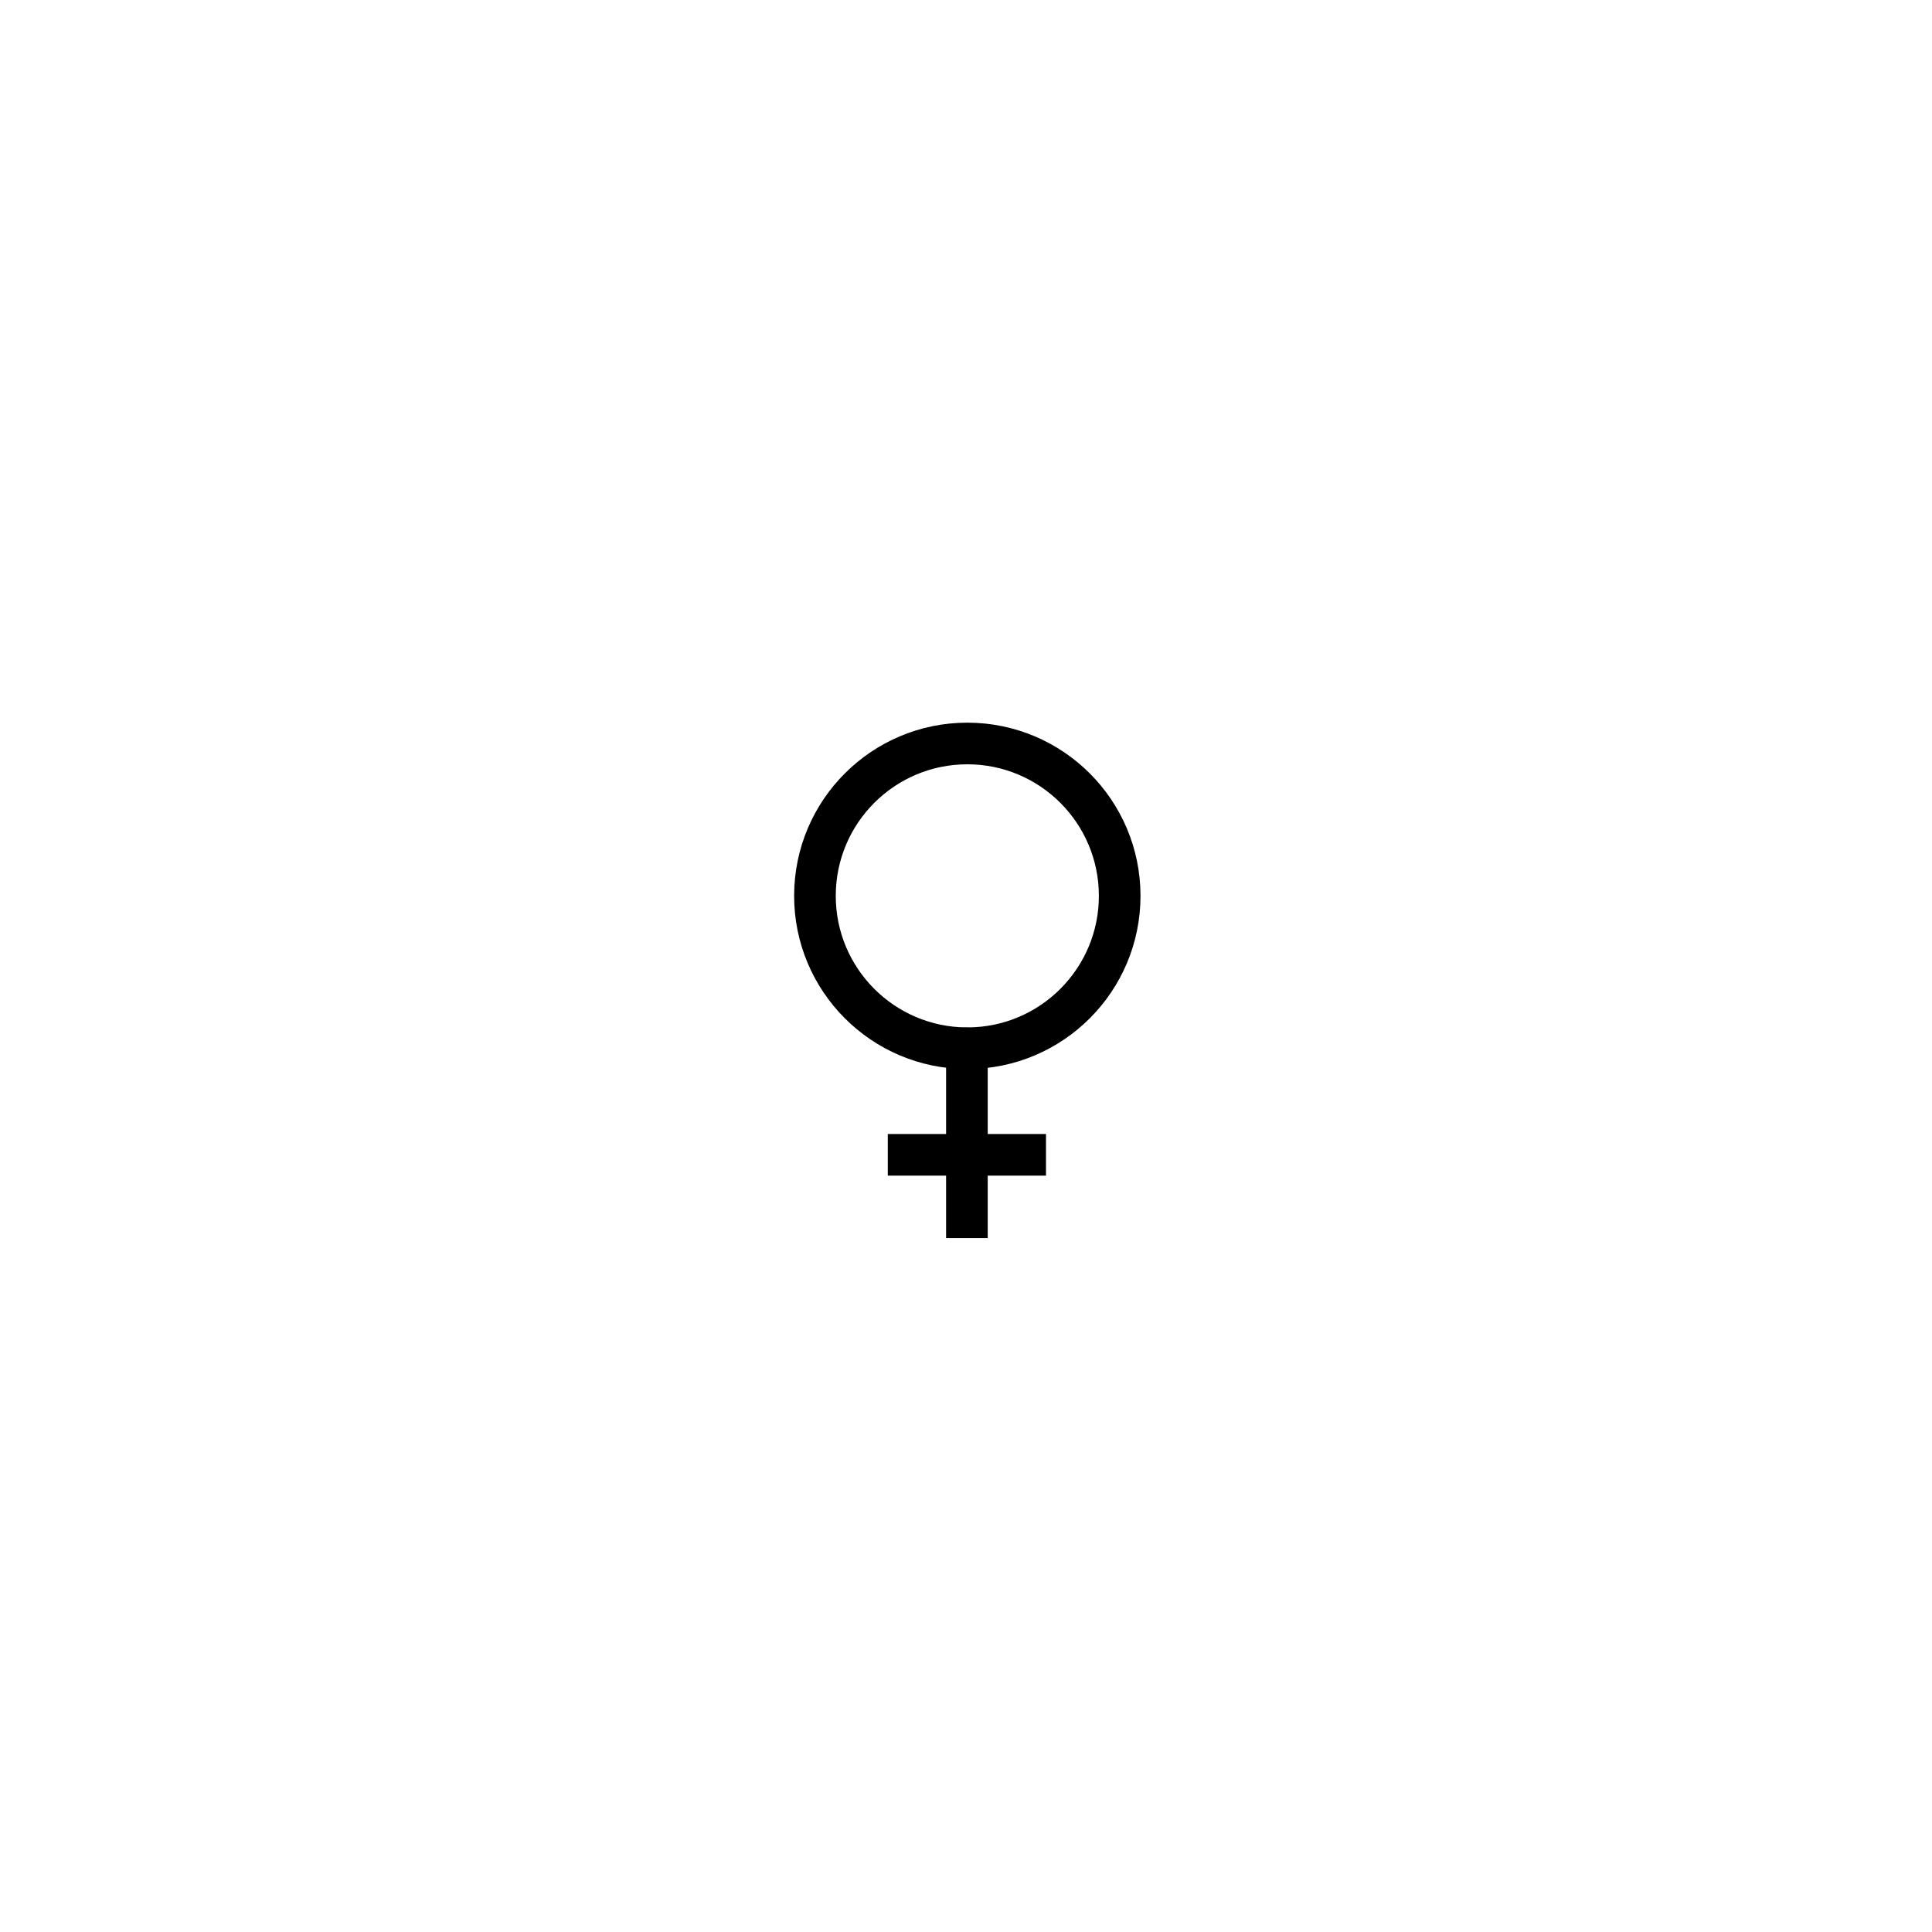
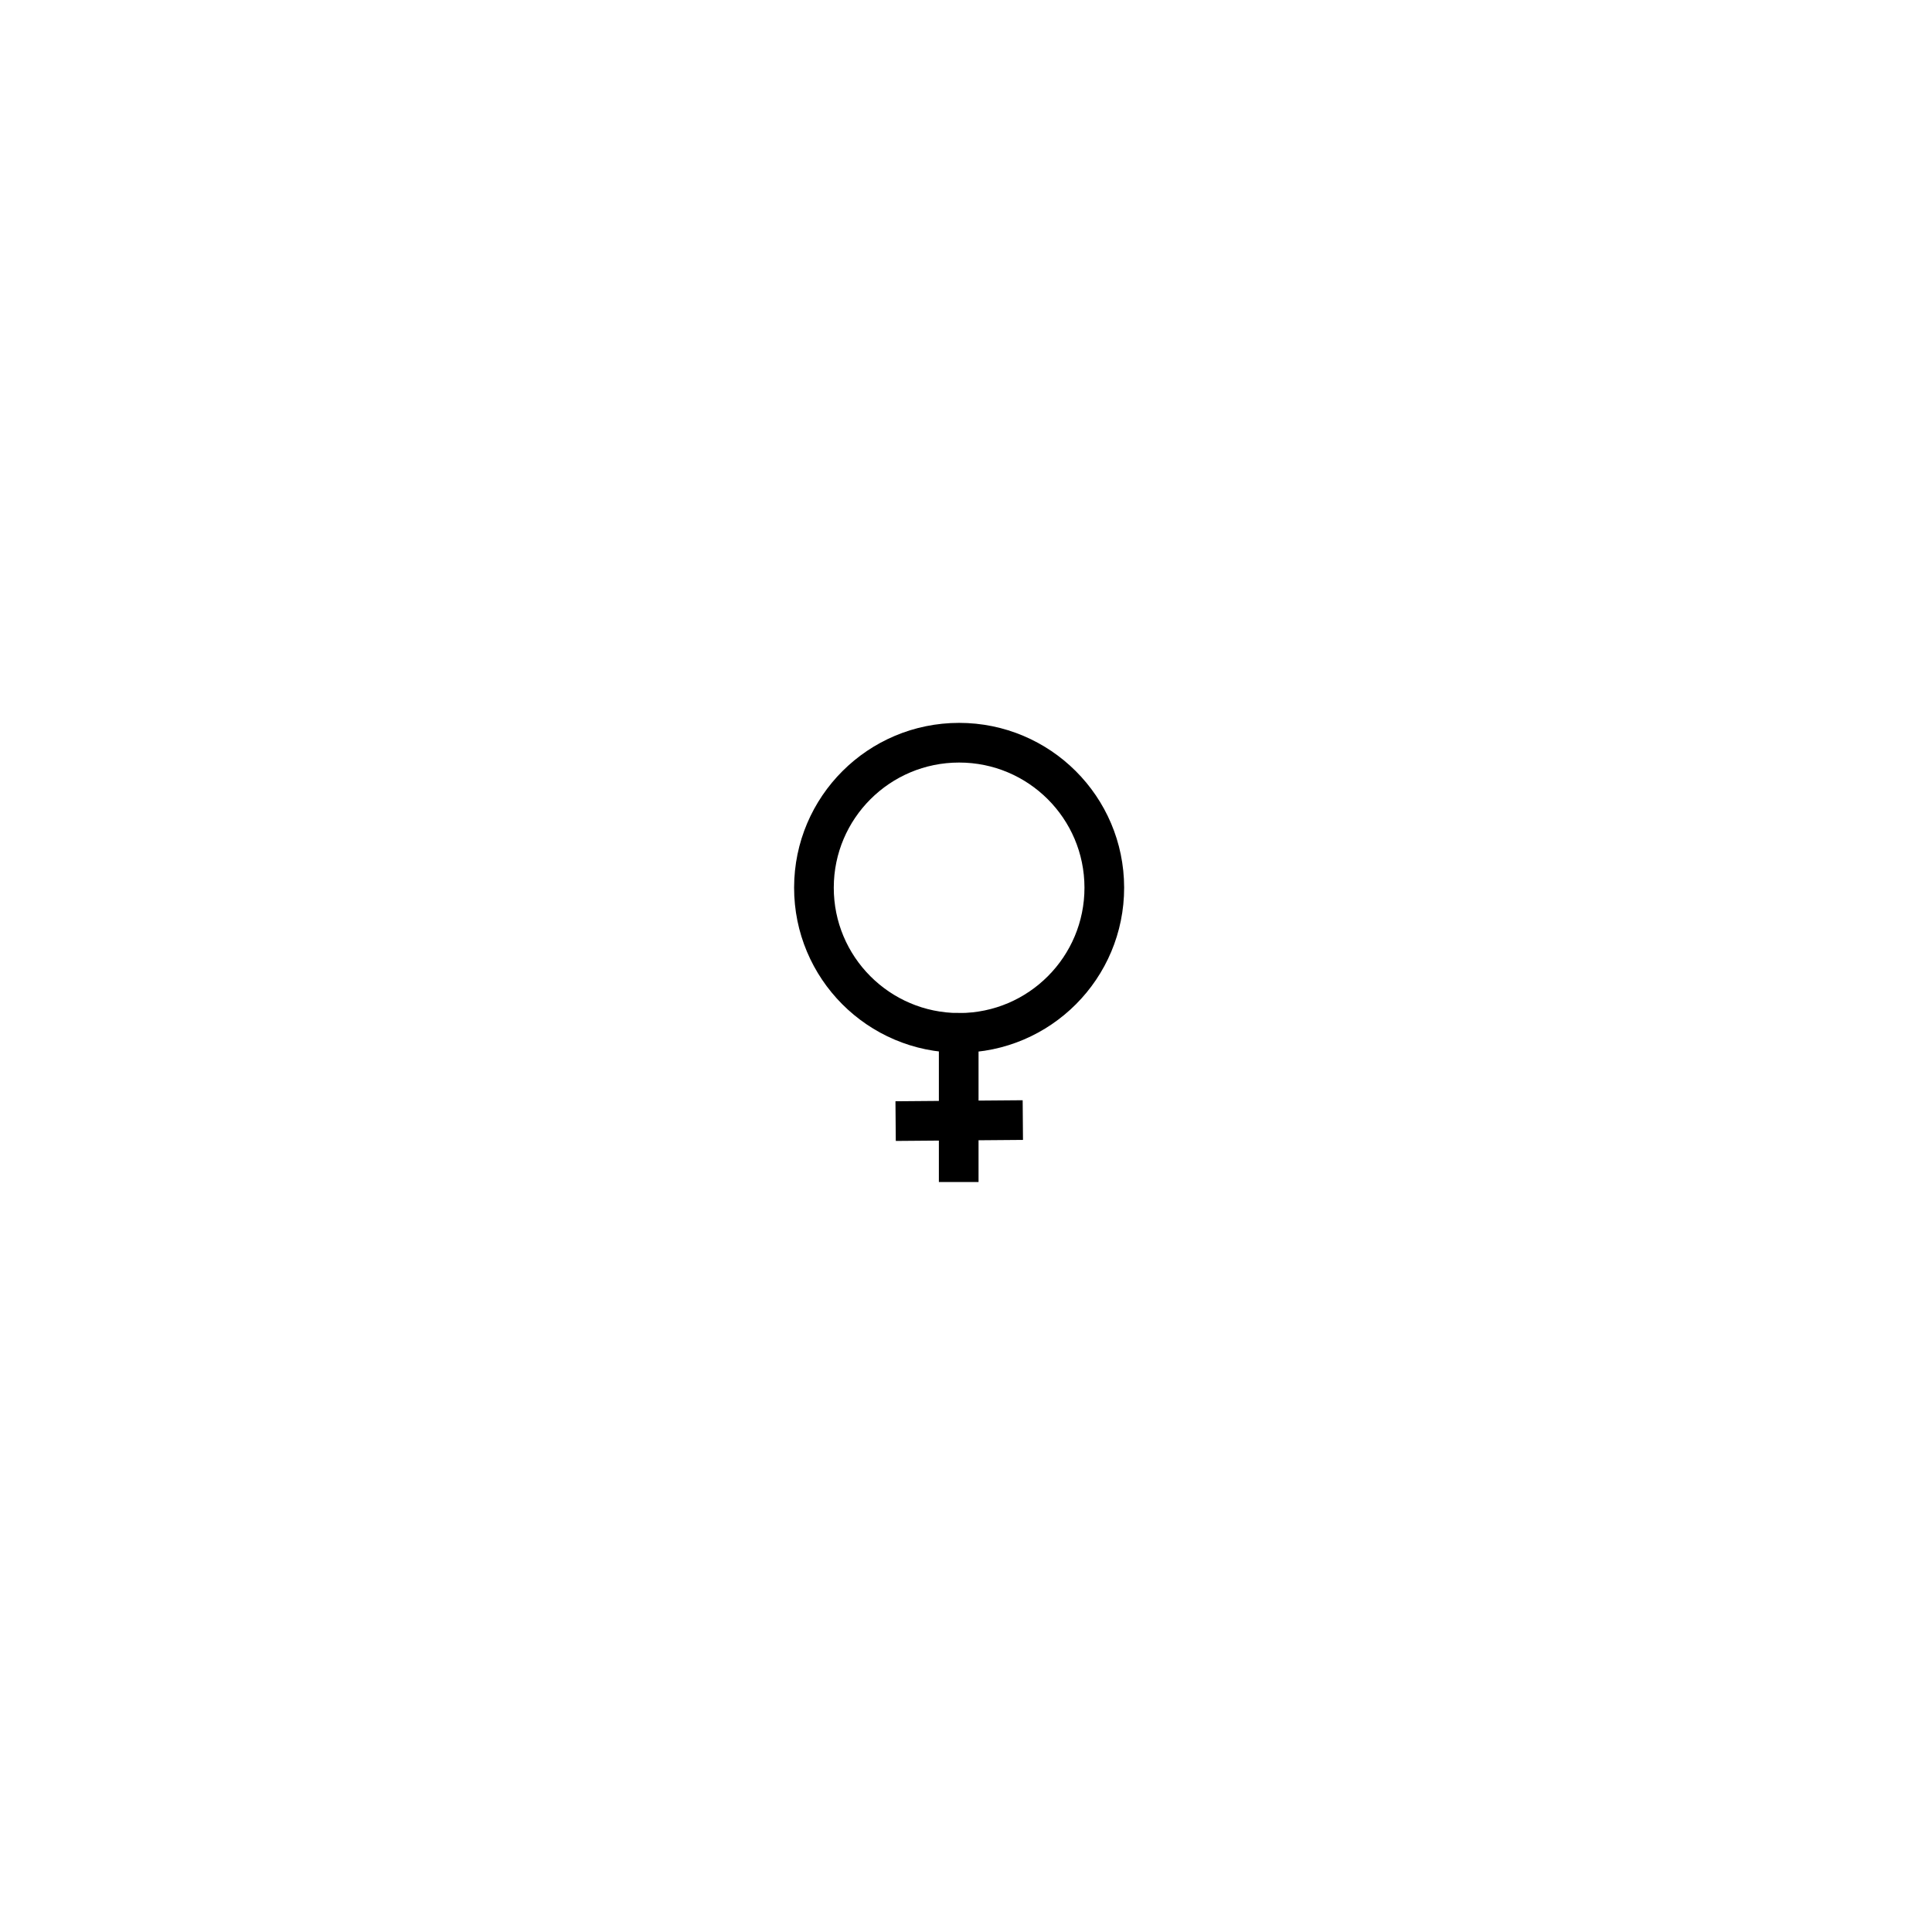
<svg xmlns="http://www.w3.org/2000/svg" width="75" height="75" id="svg2" version="1.1">
  <defs id="defs8" />
-   <path d="m 40.605,44.83 -6.141,0 m 3.071,3.232 0,-7.37 a 5.915,5.915 0 1 1 0.032,0" id="path4" style="fill:none;stroke:#000000;stroke-width:1.616" />
+   <path d="m 39.706,43.481 -4.938,0.04 m 2.449,2.365 0,-5.79 c -3.11,-0.009 -5.625,-2.534 -5.62,-5.642 0.004,-3.108 2.527,-5.622 5.636,-5.622 3.109,0 5.631,2.514 5.636,5.622 0.004,3.108 -2.511,5.634 -5.62,5.642" id="path4" style="fill:none;stroke:#000000;stroke-width:1.54" />
</svg>
